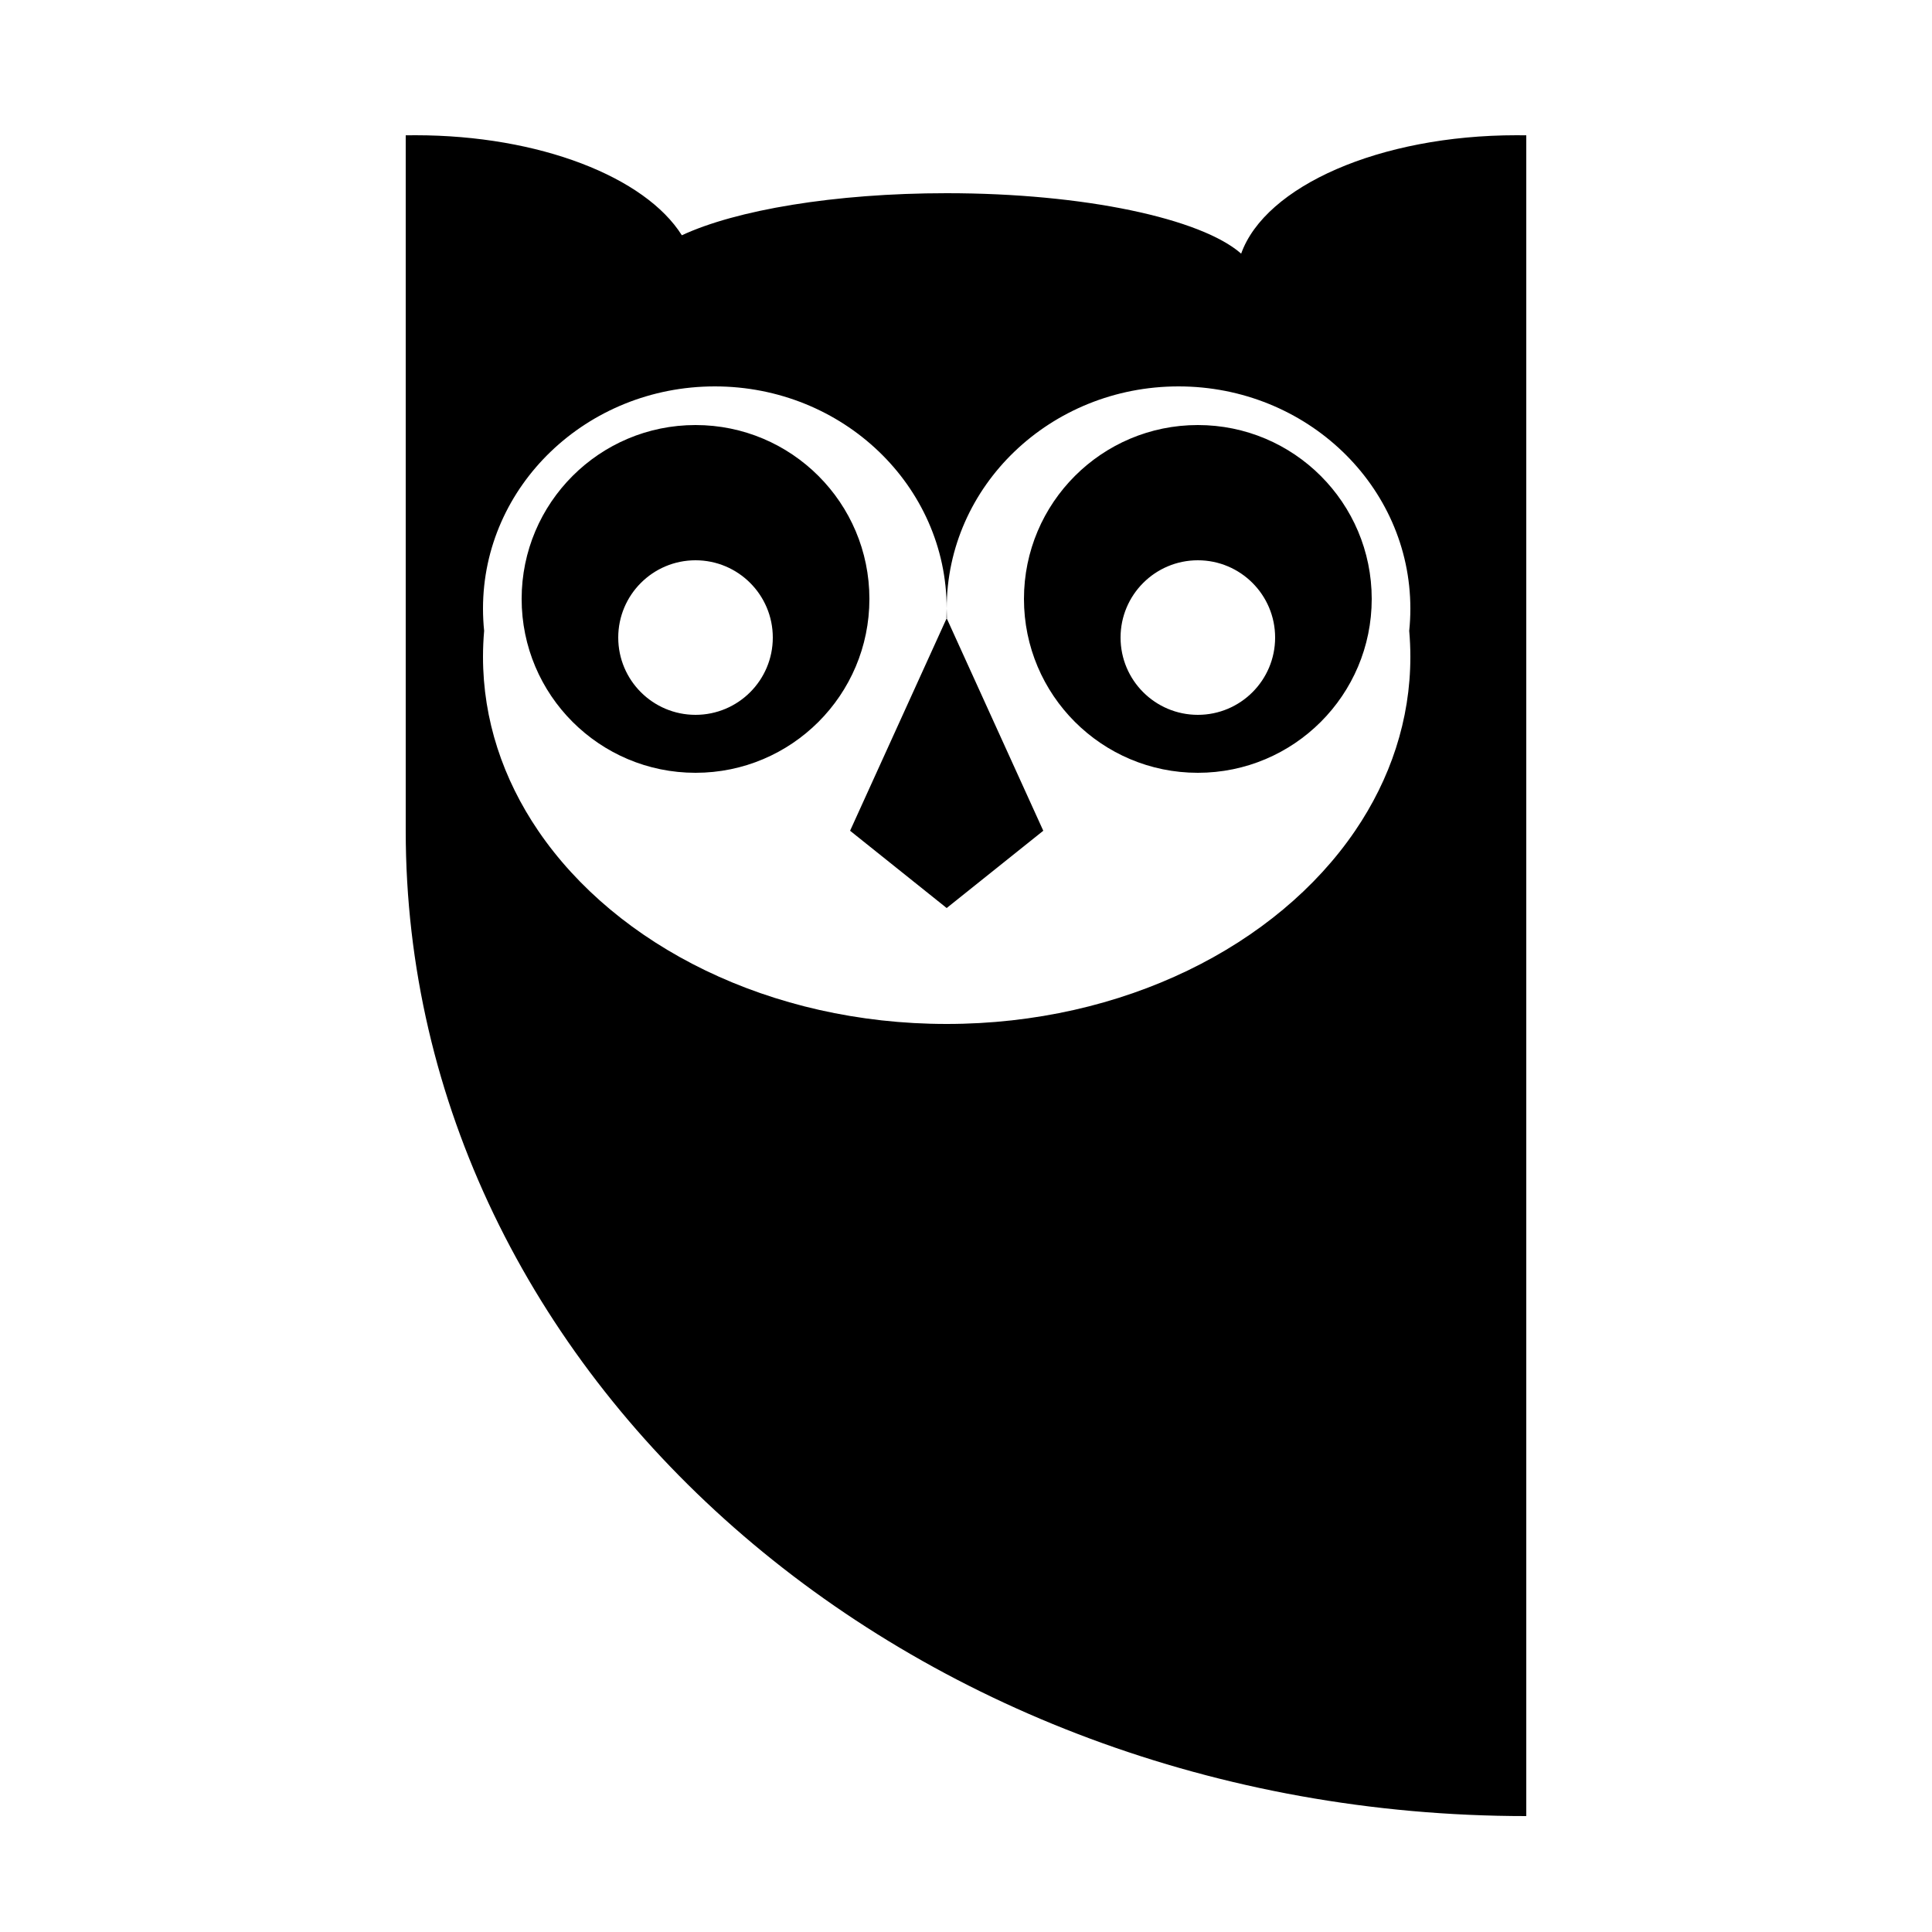
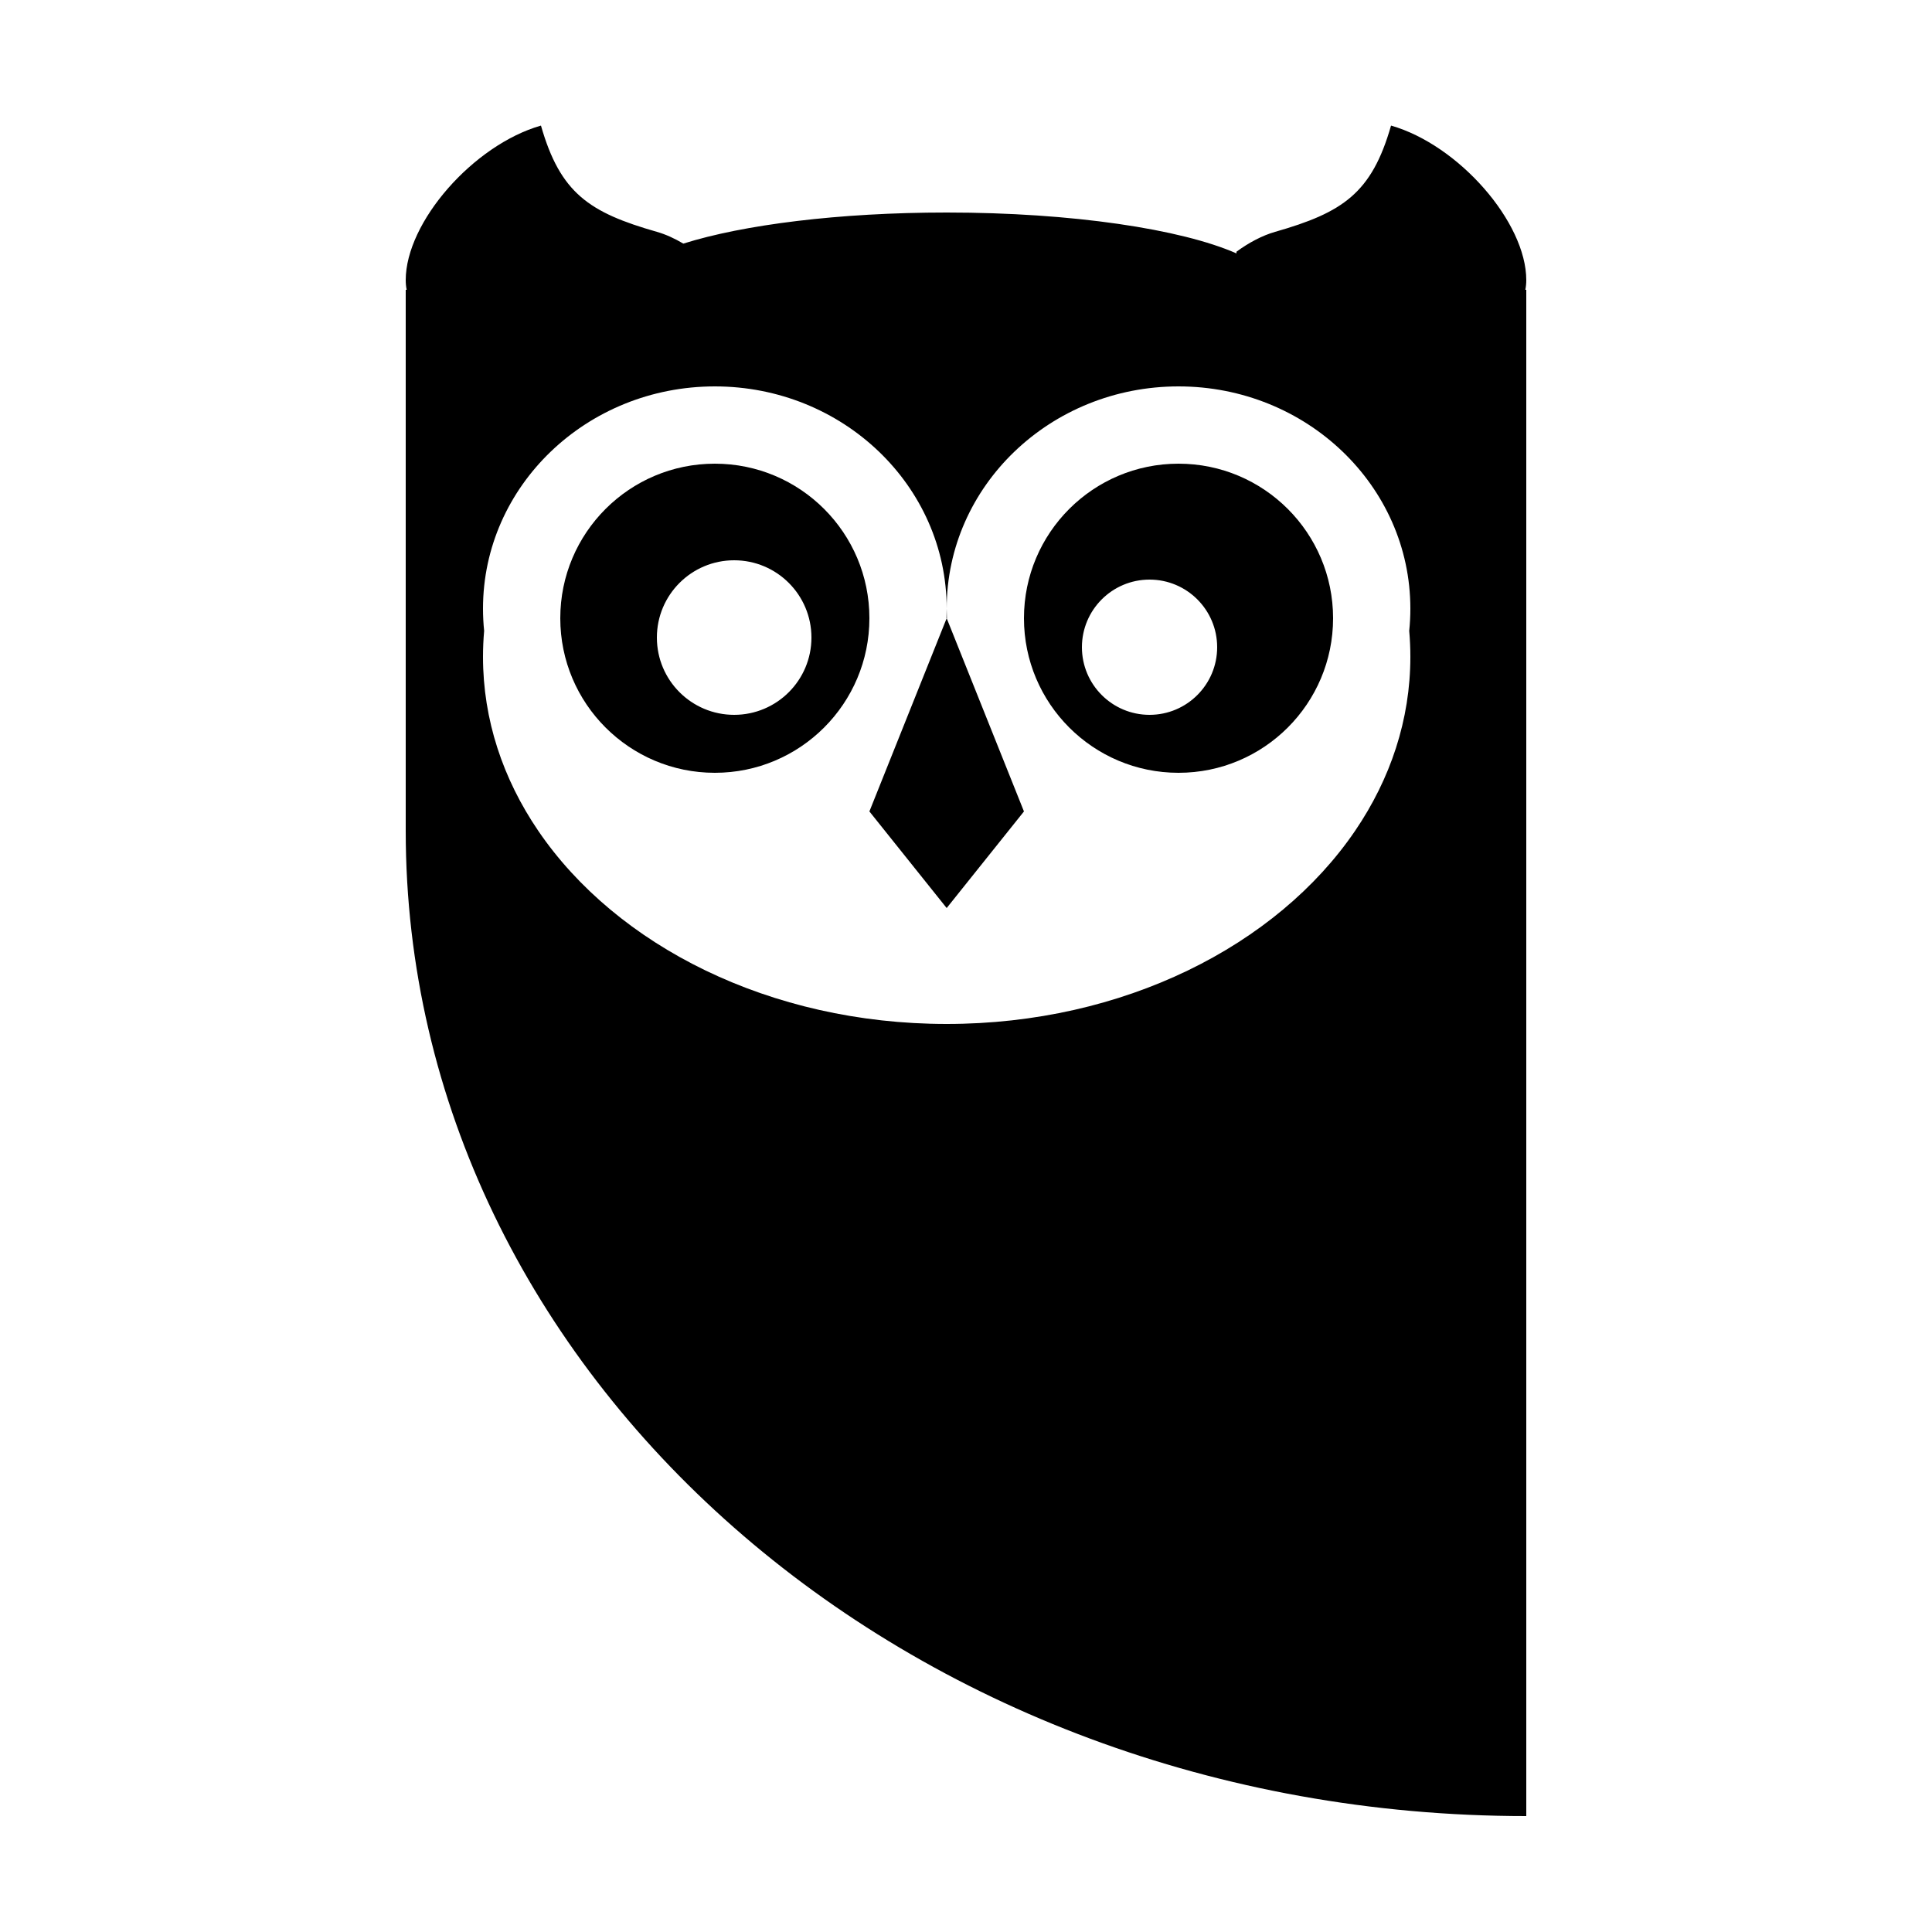
<svg xmlns="http://www.w3.org/2000/svg" width="100px" height="100px" viewBox="0 0 100 100" version="1.1">
  <g id="echoowlblack" stroke="none" stroke-width="1" fill="none" fill-rule="evenodd">
-     <path d="M35.292,12.178 C38.093,10.873 43.184,10 49,10 C56.135,10 62.179,11.313 64.242,13.128 C65.489,9.641 71.398,7 78.5,7 C78.667,7 78.834,7.001 79,7.004 L79,15 L79,43 L79,94 C46.967,94 21,71.167 21,43 L21,18.498 L21,7.004 C21.166,7.001 21.333,7 21.5,7 C27.941,7 33.402,9.172 35.292,12.178 Z M27.858,43 C31.91,48.954 39.858,53 49,53 C58.142,53 66.09,48.954 70.142,43 C71.965,40.321 73,37.256 73,34 C73,33.547 72.98,33.097 72.941,32.652 C72.98,32.273 73,31.889 73,31.5 C73,25.149 67.627,20 61,20 C54.373,20 49,25.149 49,31.5 C49,31.668 49.004,31.834 49.011,32 L48.989,32 C48.996,31.834 49,31.668 49,31.5 C49,25.149 43.627,20 37,20 C30.373,20 25,25.149 25,31.5 C25,31.889 25.02,32.273 25.059,32.652 C25.02,33.097 25,33.547 25,34 C25,37.256 26.035,40.321 27.858,43 Z M44,43 L49,32 L54,43 L49,47 L44,43 Z M36,40 C31.029,40 27,35.971 27,31 C27,26.029 31.029,22 36,22 C40.971,22 45,26.029 45,31 C45,35.971 40.971,40 36,40 Z M36,37 C38.209,37 40,35.209 40,33 C40,30.791 38.209,29 36,29 C33.791,29 32,30.791 32,33 C32,35.209 33.791,37 36,37 Z M62,40 C57.029,40 53,35.971 53,31 C53,26.029 57.029,22 62,22 C66.971,22 71,26.029 71,31 C71,35.971 66.971,40 62,40 Z M62,37 C64.209,37 66,35.209 66,33 C66,30.791 64.209,29 62,29 C59.791,29 58,30.791 58,33 C58,35.209 59.791,37 62,37 Z" id="Combined-Shape" fill="#000000" />
+     <path d="M35.369,12.609 C38.469,11.632 43.421,11 49,11 C55.494,11 61.137,11.857 64,13.116 L64,13.028 C64.642,12.556 65.339,12.189 66,12 C69.5,11 71,10 72,6.5 C75.5,7.5 79,11.5 79,14.5 C79,14.672 78.984,14.838 78.951,15 L79,15 L79,43 L79,94 C46.967,94 21,71.167 21,43 L21,15 L21.049,15 C21.016,14.838 21,14.672 21,14.5 C21,11.5 24.5,7.5 28,6.5 C29,10 30.5,11 34,12 C34.449,12.128 34.915,12.339 35.369,12.609 Z M27.858,43 C31.91,48.954 39.858,53 49,53 C58.142,53 66.09,48.954 70.142,43 C71.965,40.321 73,37.256 73,34 C73,33.547 72.98,33.097 72.941,32.652 C72.98,32.273 73,31.889 73,31.5 C73,25.149 67.627,20 61,20 C54.373,20 49,25.149 49,31.5 C49,31.668 49.004,31.834 49.011,32 L48.989,32 C48.996,31.834 49,31.668 49,31.5 C49,25.149 43.627,20 37,20 C30.373,20 25,25.149 25,31.5 C25,31.889 25.02,32.273 25.059,32.652 C25.02,33.097 25,33.547 25,34 C25,37.256 26.035,40.321 27.858,43 Z M45,42 L49,32 L53,42 L49,47 L45,42 Z M37,40 C32.582,40 29,36.418 29,32 C29,27.582 32.582,24 37,24 C41.418,24 45,27.582 45,32 C45,36.418 41.418,40 37,40 Z M38,37 C40.209,37 42,35.209 42,33 C42,30.791 40.209,29 38,29 C35.791,29 34,30.791 34,33 C34,35.209 35.791,37 38,37 Z M61,40 C56.582,40 53,36.418 53,32 C53,27.582 56.582,24 61,24 C65.418,24 69,27.582 69,32 C69,36.418 65.418,40 61,40 Z M59.5,37 C61.433,37 63,35.433 63,33.5 C63,31.567 61.433,30 59.5,30 C57.567,30 56,31.567 56,33.5 C56,35.433 57.567,37 59.5,37 Z" id="Combined-Shape" fill="#000000" />
  </g>
</svg>
